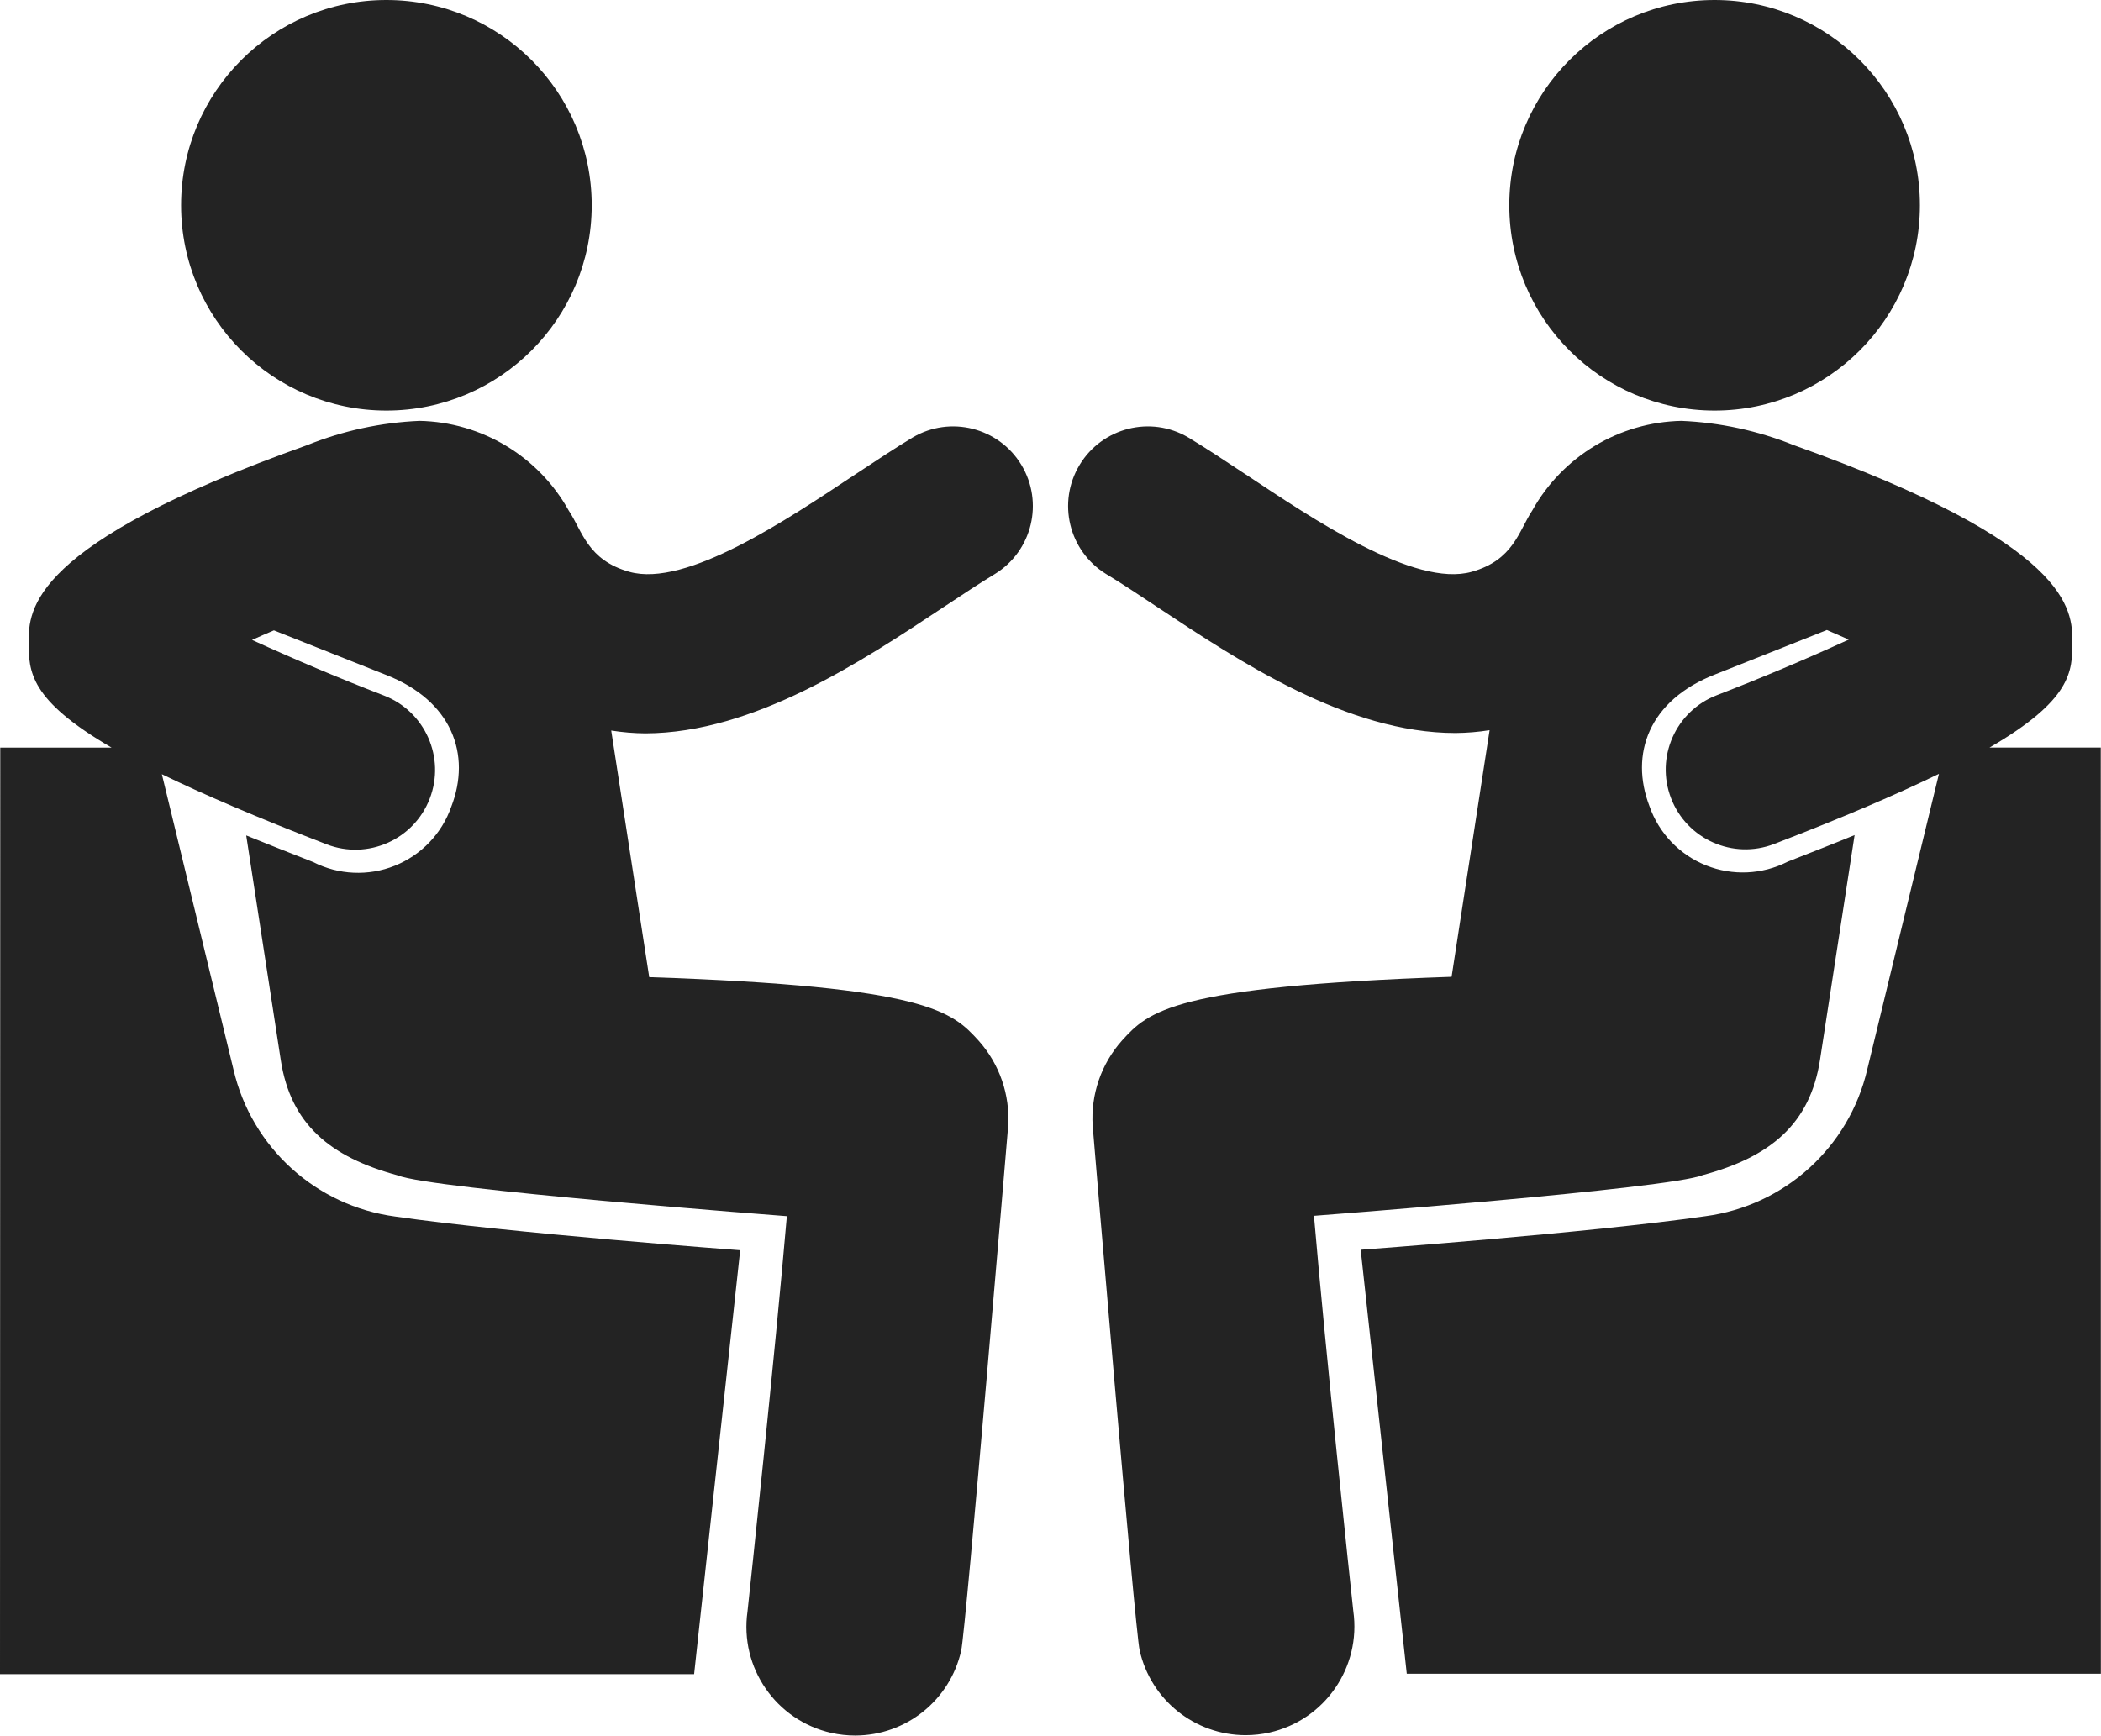
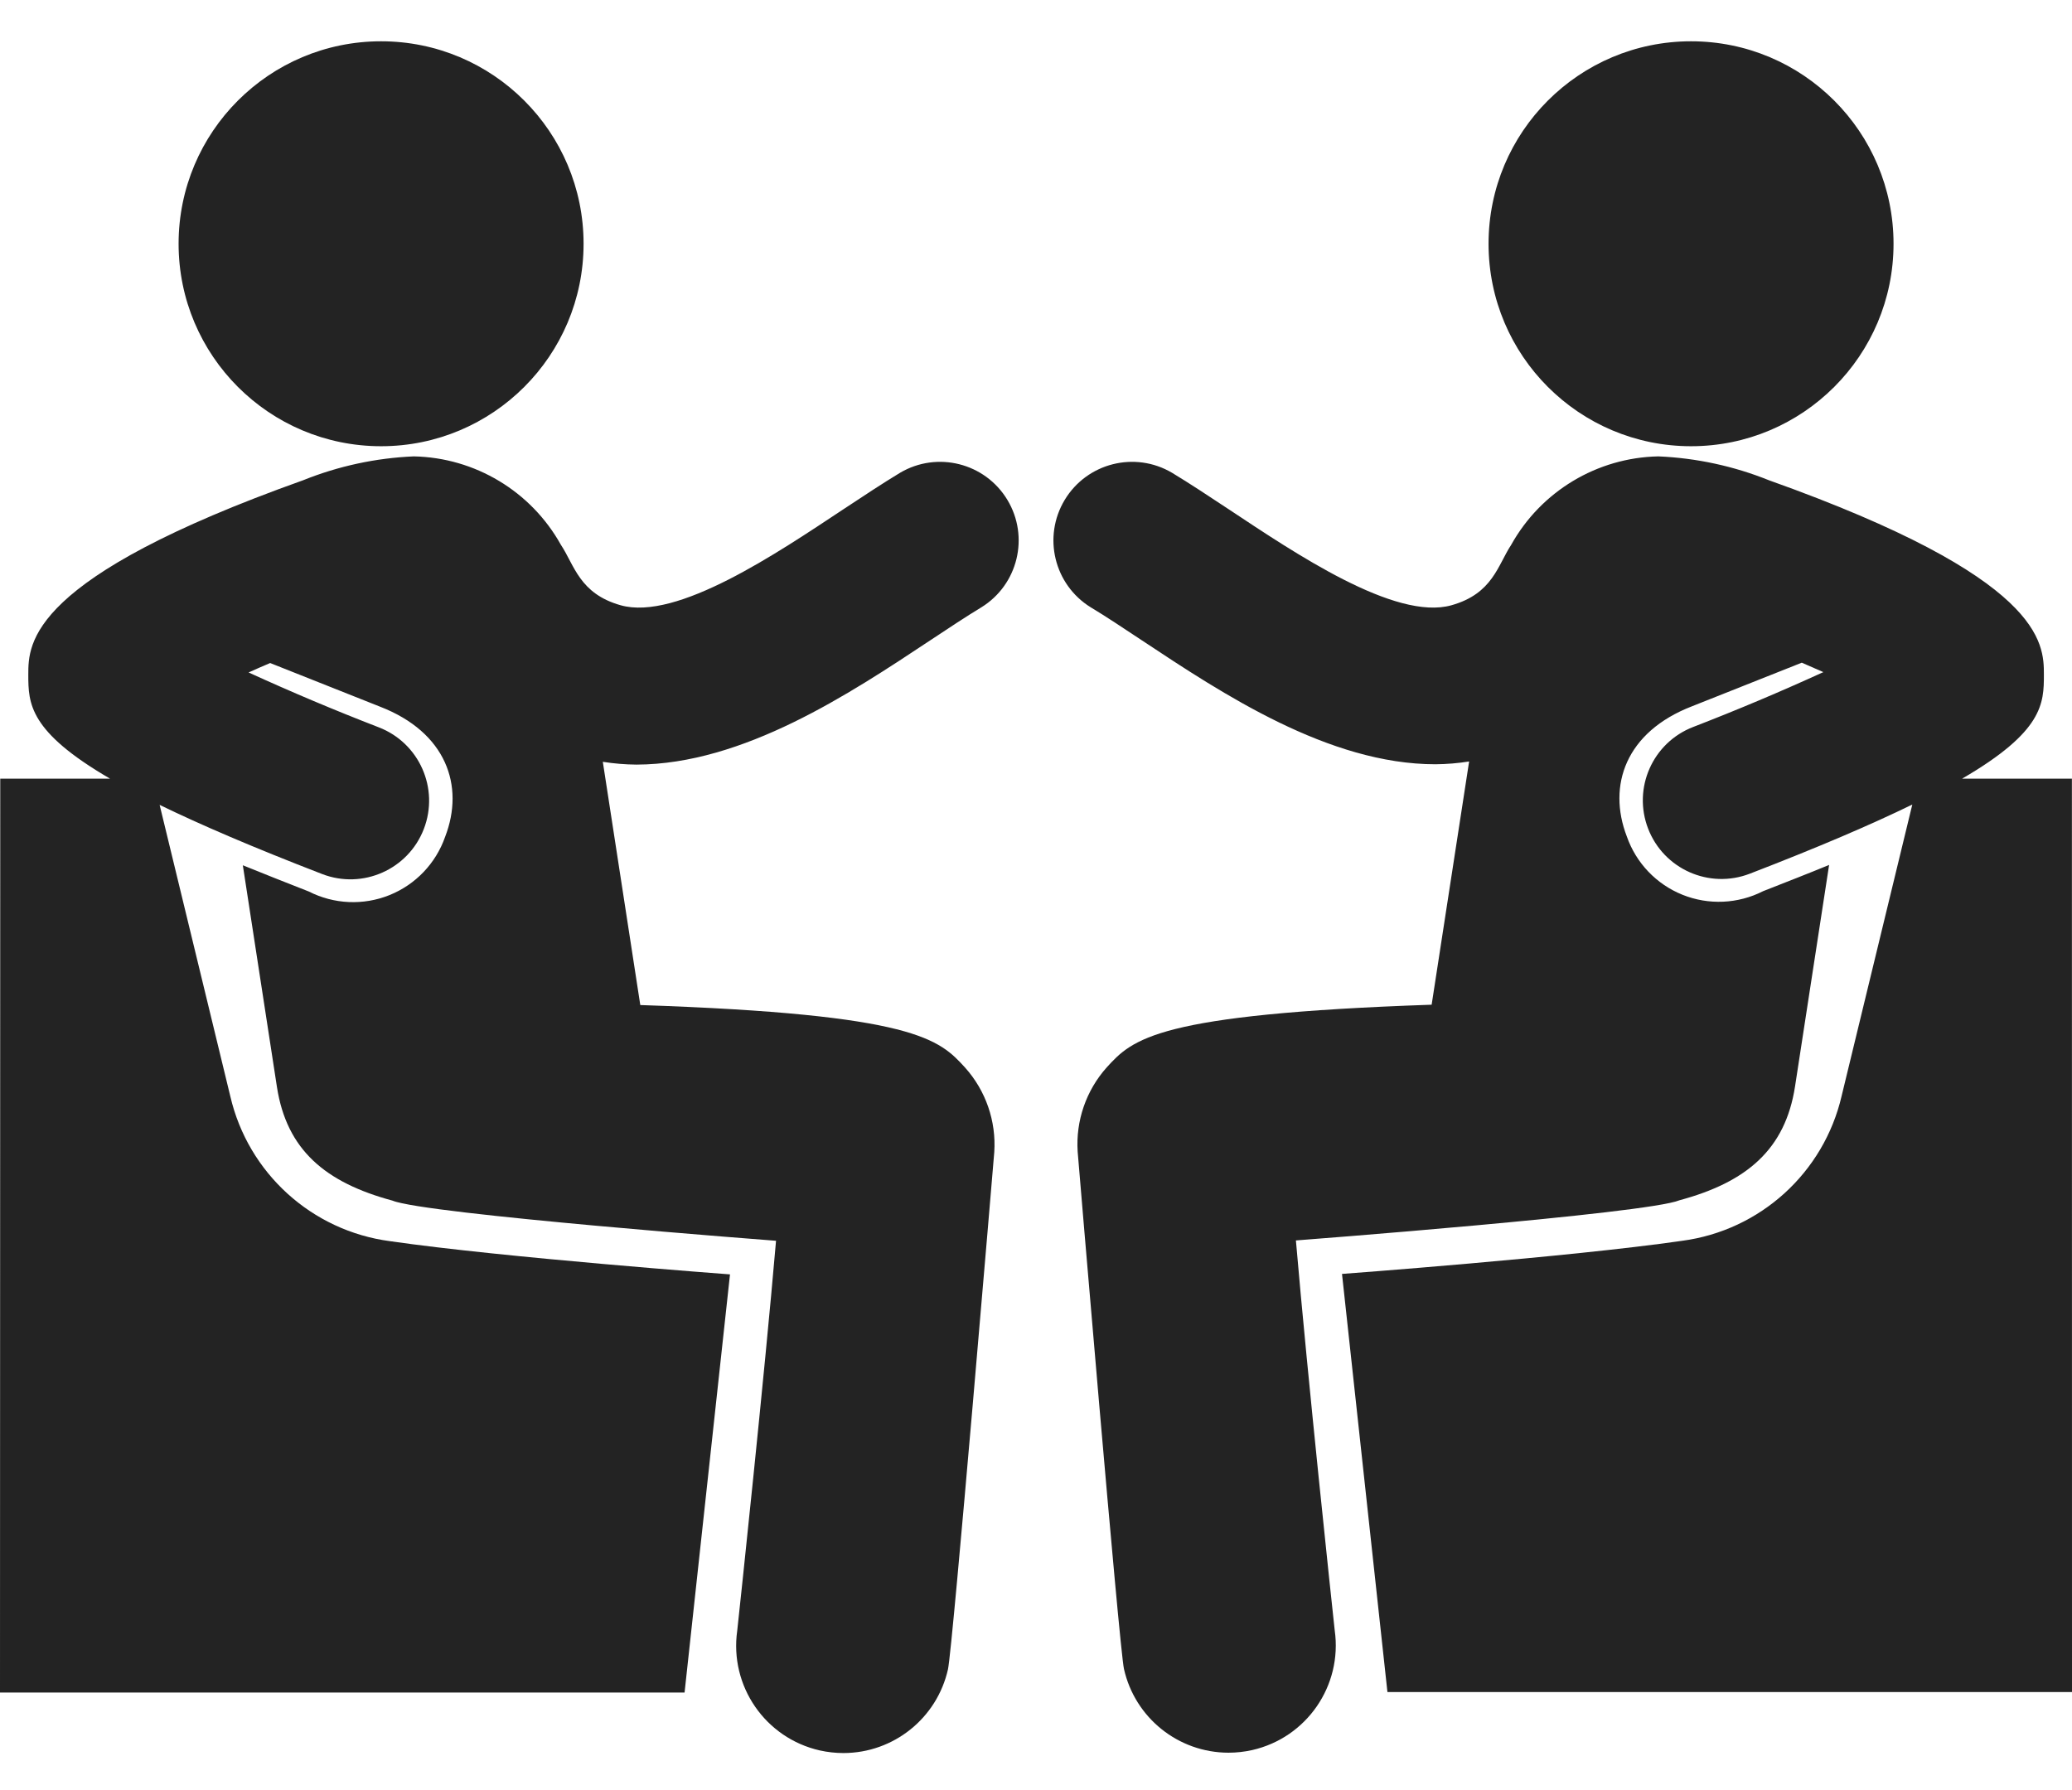
- <svg xmlns="http://www.w3.org/2000/svg" width="65.902" height="54.437" viewBox="0 0 65.902 54.437">
-   <defs>
-     <style>
-             .cls-1{fill:#232323}
-         </style>
+ <svg xmlns="http://www.w3.org/2000/svg" viewBox="0 0 66 57" version="1.1" id="svg12">
+   <defs id="defs4">
+     <style id="style2">
+       .cls-1{fill:#232323}
+     </style>
  </defs>
-   <g id="friends-talking">
+   <g id="friends-talking" transform="matrix(1.00155 0 0 1.00155 0 1.315401)">
    <g id="Group_62" data-name="Group 62">
-       <path id="Path_231" d="M29.584 145.058c.586-.388 1.133-.752 1.629-1.052a2.5 2.5 0 0 0-2.586-4.279c-.551.333-1.159.735-1.808 1.164-2.1 1.391-5.291 3.557-7.082 3.05-1.309-.37-1.467-1.272-1.9-1.925a5.483 5.483 0 0 0-4.678-2.81 10.646 10.646 0 0 0-3.523.761C.921 143.075.9 145.138.9 146.147c0 .92.02 1.809 2.6 3.31H.008L0 178.525h21.772l1.445-13.3S16 164.689 12.4 164.168a6.024 6.024 0 0 1-5.075-4.607l-2.248-9.27c1.288.627 2.961 1.347 5.169 2.2a2.5 2.5 0 1 0 1.8-4.667 74.719 74.719 0 0 1-4.14-1.745c.216-.1.453-.2.686-.3l3.492 1.387c2.108.814 2.7 2.519 2.073 4.14a3.1 3.1 0 0 1-4.334 1.741c-.761-.3-1.446-.567-2.1-.835l1.084 7.047c.309 2.006 1.54 3.044 3.674 3.619 1.03.43 12.2 1.278 12.2 1.278-.376 4.376-1.142 11.556-1.234 12.4a3.413 3.413 0 0 0 2.627 3.811 3.473 3.473 0 0 0 .752.083 3.411 3.411 0 0 0 3.323-2.662c.15-.668 1.46-16.3 1.473-16.455a3.666 3.666 0 0 0-.925-2.682c-.823-.9-1.561-1.7-10.333-1.993l-1.192-7.737a7.214 7.214 0 0 0 1.071.089c3.398-.01 6.776-2.25 9.341-3.952z" class="cls-1" data-name="Path 231" transform="translate(0 -126.003)" />
-       <circle id="Ellipse_2" cx="6.44" cy="6.44" r="6.44" class="cls-1" data-name="Ellipse 2" transform="translate(5.68)" />
-       <path id="Path_232" d="M278.566 149.456h-3.491c2.581-1.5 2.6-2.39 2.6-3.309 0-1.009-.022-3.071-8.74-6.18a10.646 10.646 0 0 0-3.522-.761 5.483 5.483 0 0 0-4.678 2.81c-.431.654-.589 1.556-1.9 1.925-1.791.506-4.983-1.659-7.082-3.05-.649-.429-1.257-.832-1.808-1.164a2.5 2.5 0 0 0-2.586 4.279c.5.3 1.043.665 1.629 1.052 2.565 1.7 5.942 3.941 9.336 3.941a7.211 7.211 0 0 0 1.071-.089l-1.192 7.737c-8.771.3-9.509 1.093-10.333 1.993a3.665 3.665 0 0 0-.925 2.682c.012.156 1.323 15.787 1.473 16.455a3.411 3.411 0 0 0 3.323 2.662 3.473 3.473 0 0 0 .752-.083 3.414 3.414 0 0 0 2.627-3.811c-.092-.84-.859-8.02-1.234-12.4 0 0 11.17-.848 12.2-1.278 2.133-.575 3.364-1.613 3.674-3.619l1.084-7.047c-.649.268-1.335.534-2.1.835a3.1 3.1 0 0 1-4.334-1.741c-.623-1.621-.034-3.326 2.073-4.14l3.492-1.387c.234.1.471.205.686.3a74.719 74.719 0 0 1-4.14 1.745 2.5 2.5 0 1 0 1.8 4.667c2.208-.851 3.88-1.571 5.169-2.2l-2.248 9.27a6.024 6.024 0 0 1-5.075 4.607c-3.6.521-10.815 1.053-10.815 1.053l1.445 13.3h21.772z" class="cls-1" data-name="Path 232" transform="translate(-212.671 -126.003)" />
-       <circle id="Ellipse_3" cx="6.44" cy="6.44" r="6.44" class="cls-1" data-name="Ellipse 3" transform="translate(47.342)" />
+       <path id="Path_231" d="M29.584 145.058c.586-.388 1.133-.752 1.629-1.052a2.5 2.5 0 00-2.586-4.279c-.551.333-1.159.735-1.808 1.164-2.1 1.391-5.291 3.557-7.082 3.05-1.309-.37-1.467-1.272-1.9-1.925a5.483 5.483 0 00-4.678-2.81 10.646 10.646 0 00-3.523.761C.921 143.075.9 145.138.9 146.147c0 .92.02 1.809 2.6 3.31H.008L0 178.525h21.772l1.445-13.3S16 164.689 12.4 164.168a6.024 6.024 0 01-5.075-4.607l-2.248-9.27c1.288.627 2.961 1.347 5.169 2.2a2.501 2.501 0 101.8-4.667 74.719 74.719 0 01-4.14-1.745c.216-.1.453-.2.686-.3l3.492 1.387c2.108.814 2.7 2.519 2.073 4.14a3.1 3.1 0 01-4.334 1.741c-.761-.3-1.446-.567-2.1-.835l1.084 7.047c.309 2.006 1.54 3.044 3.674 3.619 1.03.43 12.2 1.278 12.2 1.278-.376 4.376-1.142 11.556-1.234 12.4a3.413 3.413 0 002.627 3.811 3.473 3.473 0 00.752.083 3.411 3.411 0 003.323-2.662c.15-.668 1.46-16.3 1.473-16.455a3.666 3.666 0 00-.925-2.682c-.823-.9-1.561-1.7-10.333-1.993l-1.192-7.737a7.214 7.214 0 001.071.089c3.398-.01 6.776-2.25 9.341-3.952z" class="cls-1" data-name="Path 231" transform="translate(0 -126.003)" style="fill:#232323" />
+       <circle id="Ellipse_2" cx="6.44" cy="6.44" r="6.44" class="cls-1" data-name="Ellipse 2" transform="translate(5.68)" style="fill:#232323" />
+       <path id="Path_232" d="M278.566 149.456h-3.491c2.581-1.5 2.6-2.39 2.6-3.309 0-1.009-.022-3.071-8.74-6.18a10.646 10.646 0 00-3.522-.761 5.483 5.483 0 00-4.678 2.81c-.431.654-.589 1.556-1.9 1.925-1.791.506-4.983-1.659-7.082-3.05-.649-.429-1.257-.832-1.808-1.164a2.5 2.5 0 00-2.586 4.279c.5.3 1.043.665 1.629 1.052 2.565 1.7 5.942 3.941 9.336 3.941a7.211 7.211 0 001.071-.089l-1.192 7.737c-8.771.3-9.509 1.093-10.333 1.993a3.665 3.665 0 00-.925 2.682c.012.156 1.323 15.787 1.473 16.455a3.411 3.411 0 003.323 2.662 3.473 3.473 0 00.752-.083 3.414 3.414 0 002.627-3.811c-.092-.84-.859-8.02-1.234-12.4 0 0 11.17-.848 12.2-1.278 2.133-.575 3.364-1.613 3.674-3.619l1.084-7.047c-.649.268-1.335.534-2.1.835a3.1 3.1 0 01-4.334-1.741c-.623-1.621-.034-3.326 2.073-4.14l3.492-1.387c.234.1.471.205.686.3a74.719 74.719 0 01-4.14 1.745 2.501 2.501 0 101.8 4.667c2.208-.851 3.88-1.571 5.169-2.2l-2.248 9.27a6.024 6.024 0 01-5.075 4.607c-3.6.521-10.815 1.053-10.815 1.053l1.445 13.3h21.772z" class="cls-1" data-name="Path 232" transform="translate(-212.671 -126.003)" style="fill:#232323" />
+       <circle id="Ellipse_3" cx="6.44" cy="6.44" r="6.44" class="cls-1" data-name="Ellipse 3" transform="translate(47.342)" style="fill:#232323" />
    </g>
  </g>
</svg>
